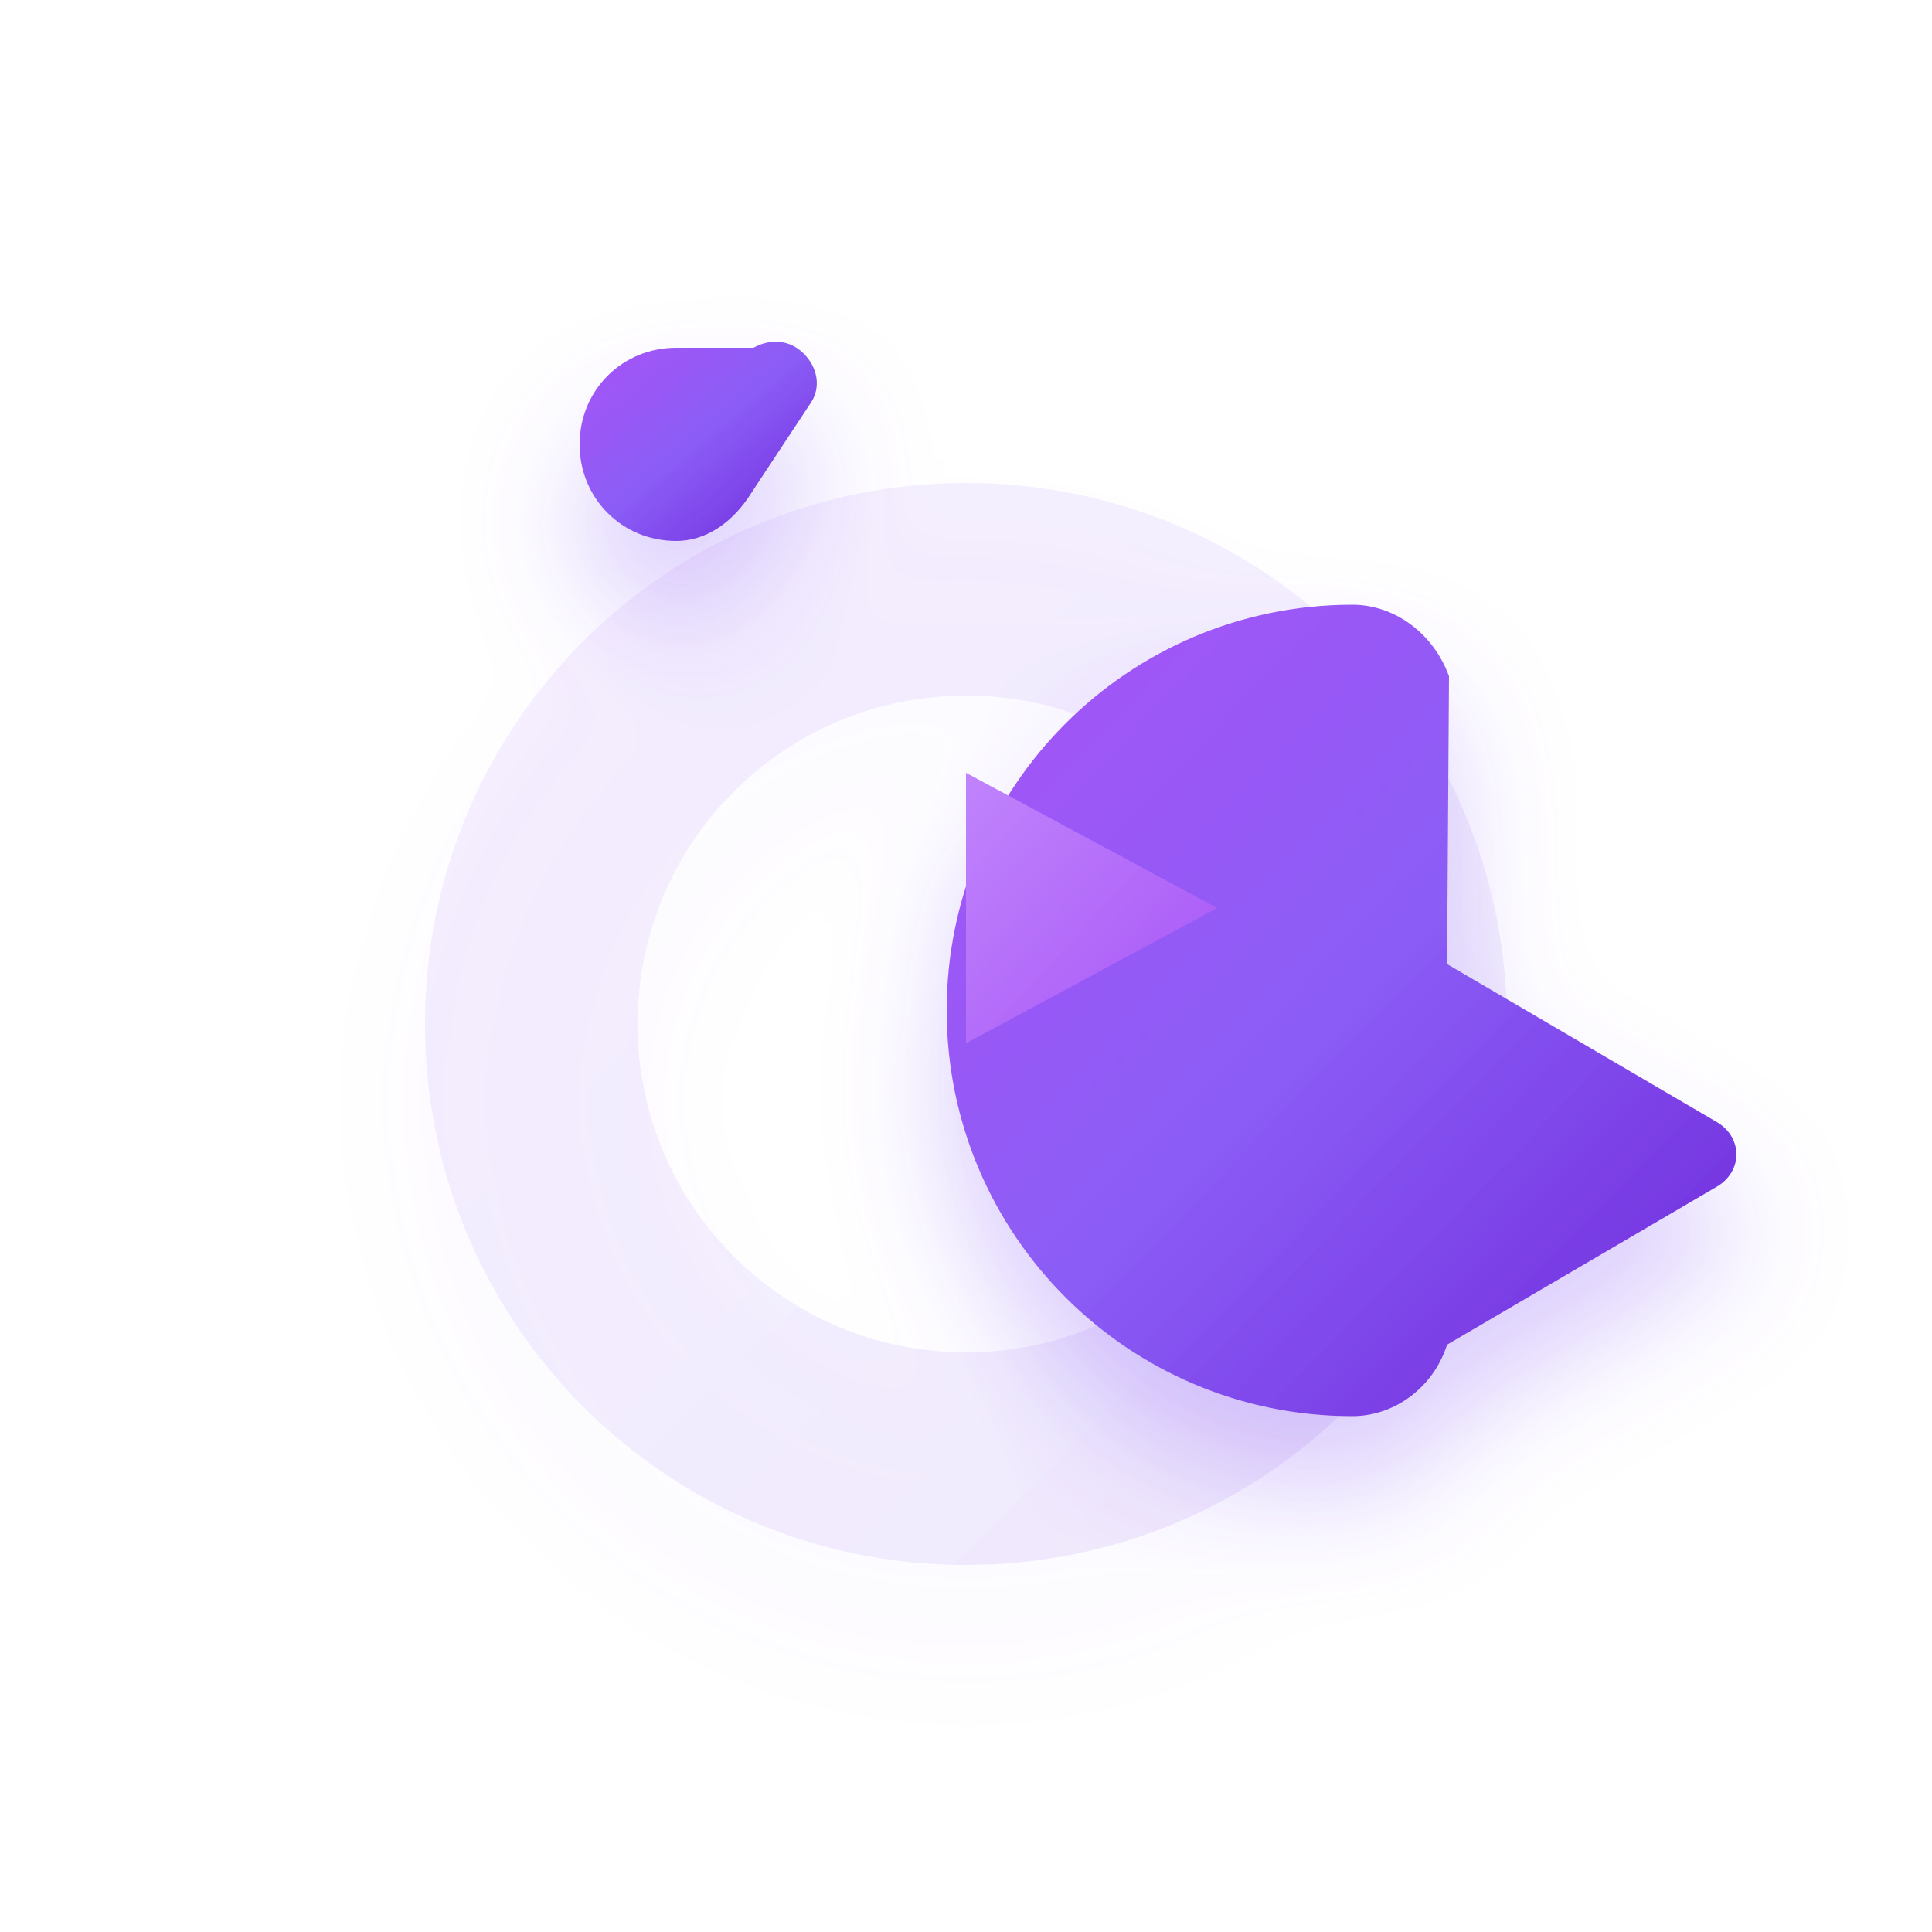
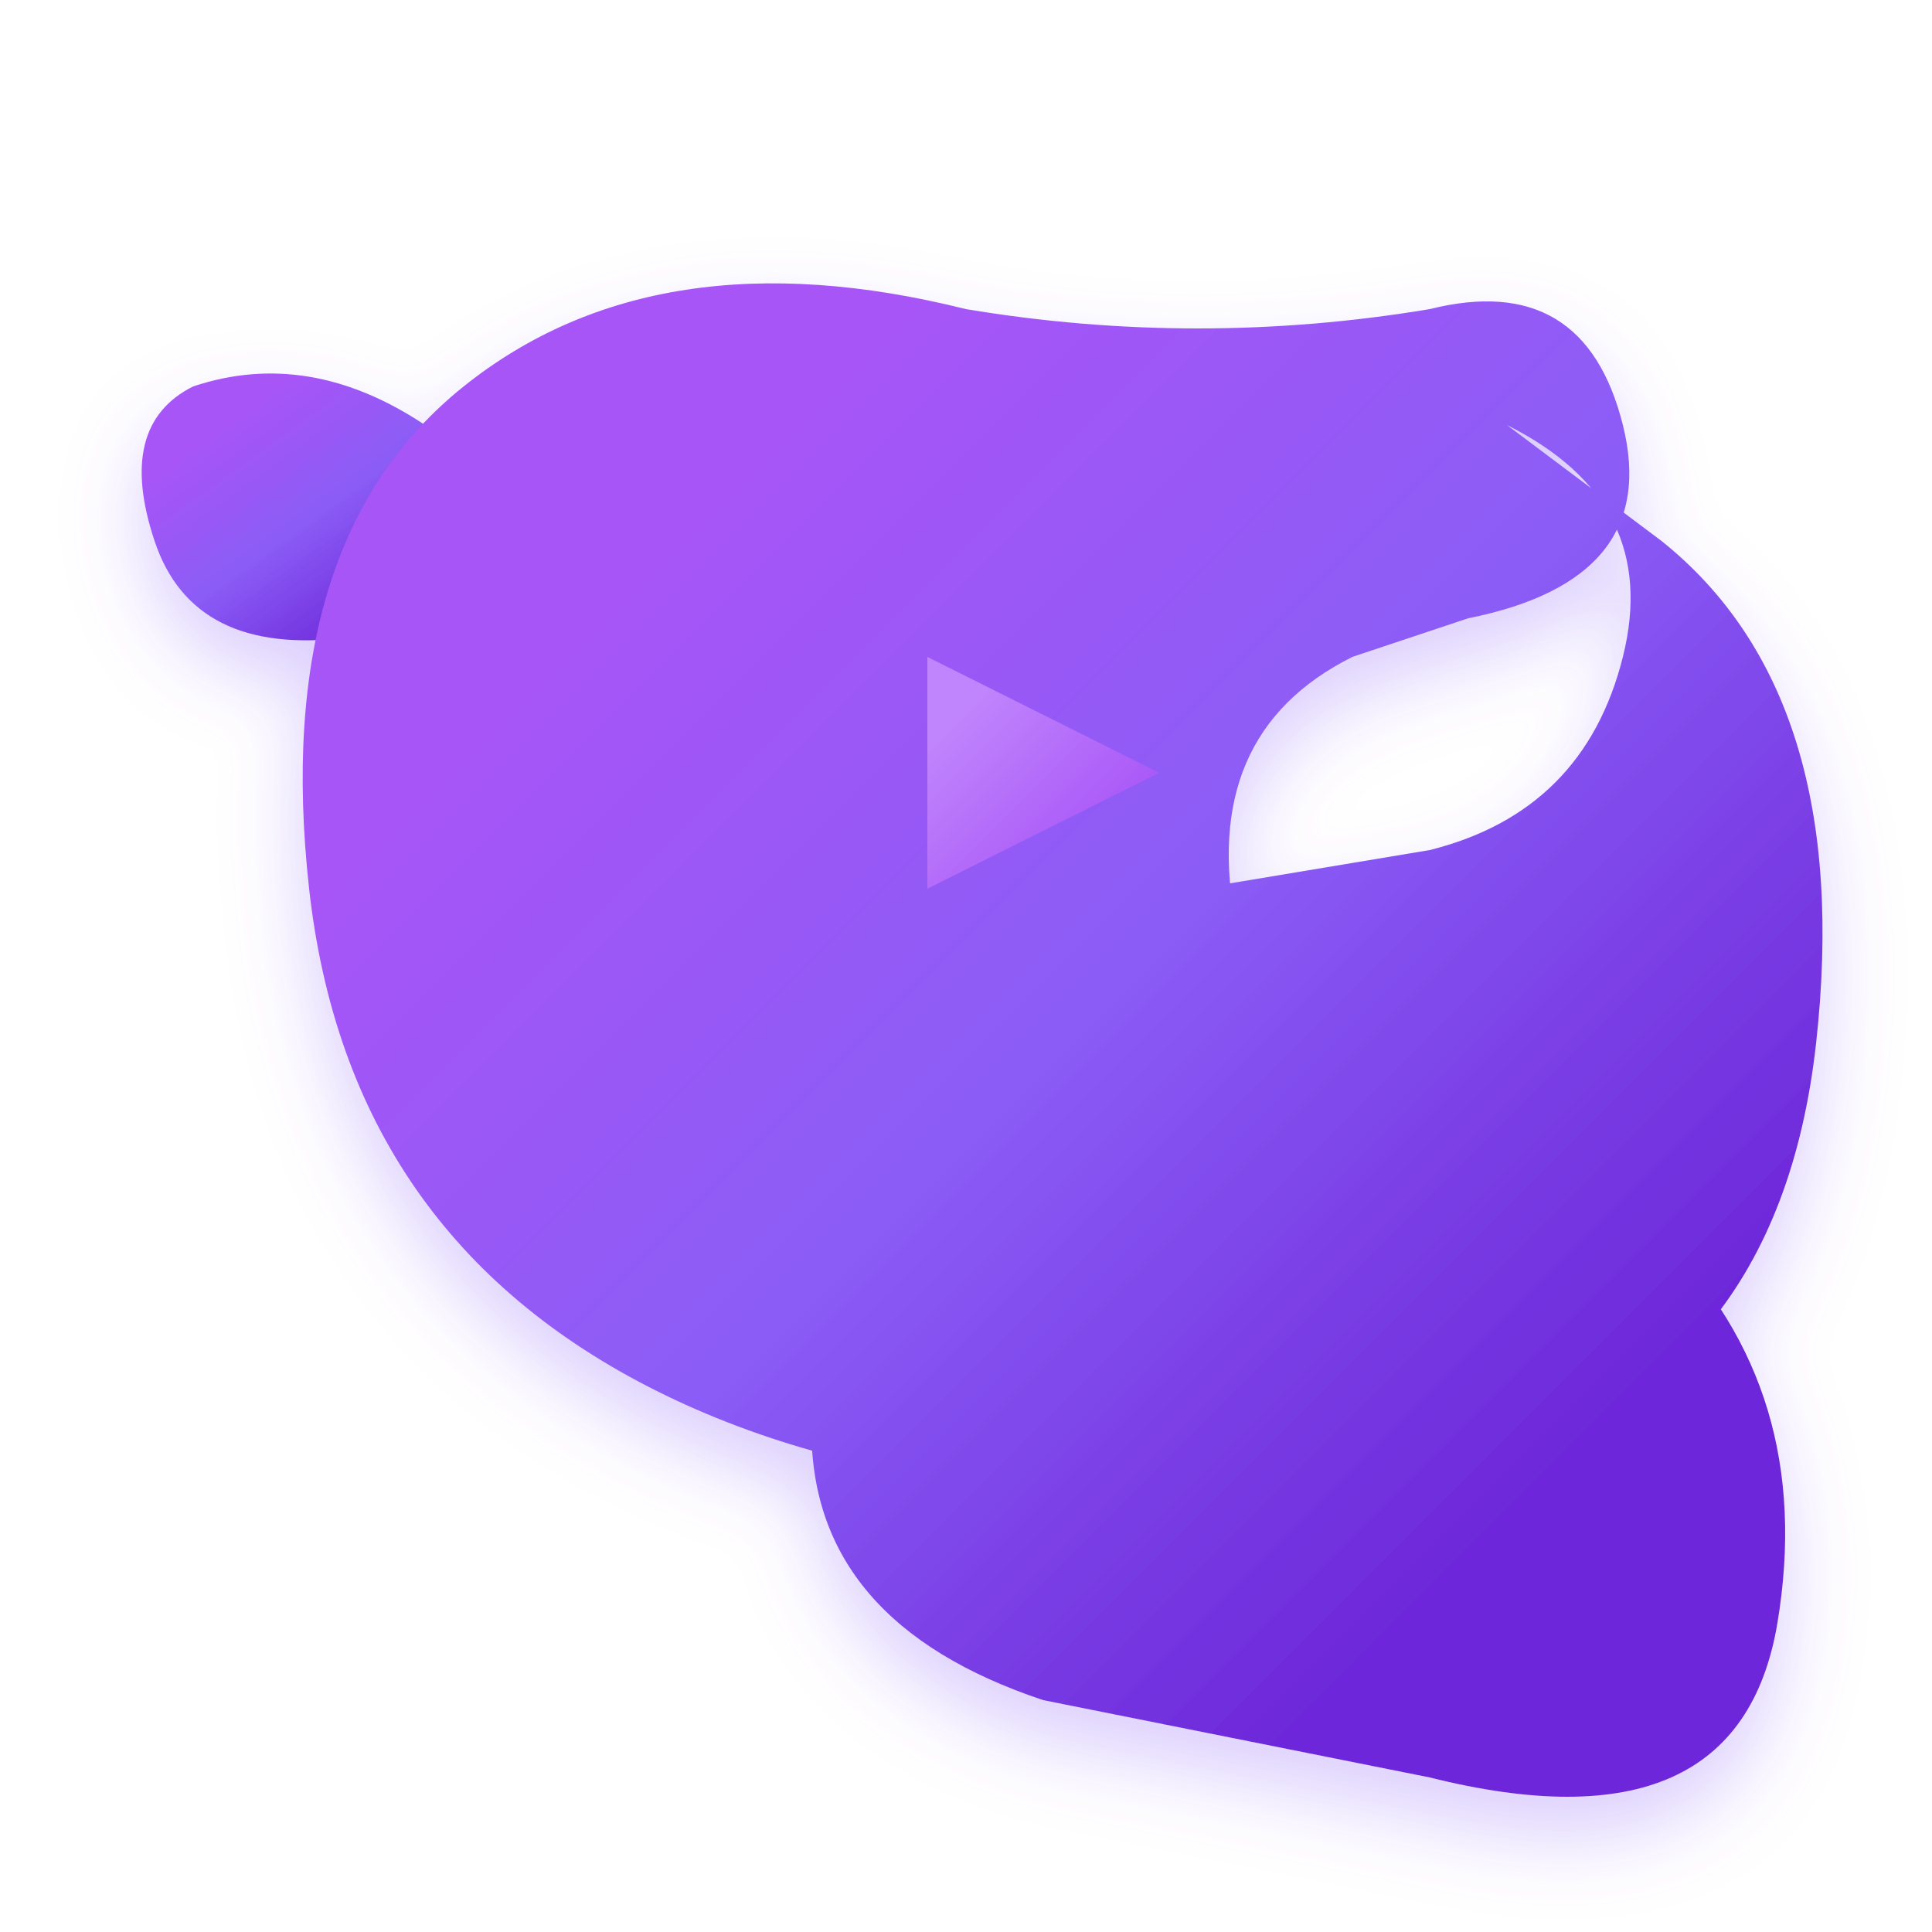
<svg xmlns="http://www.w3.org/2000/svg" viewBox="0 0 100 100">
  <defs>
-     <linearGradient id="logoGradient" x1="0%" y1="0%" x2="100%" y2="100%">
-       <stop offset="0%" style="stop-color:#a855f7" />
-       <stop offset="50%" style="stop-color:#8b5cf6" />
-       <stop offset="100%" style="stop-color:#6d28d9" />
+     <linearGradient id="cGrad" x1="20%" y1="20%" x2="80%" y2="80%">
+       <stop offset="0%" stop-color="#a855f7" />
+       <stop offset="50%" stop-color="#8b5cf6" />
+       <stop offset="100%" stop-color="#6d28d9" />
    </linearGradient>
-     <linearGradient id="playGradient" x1="0%" y1="0%" x2="100%" y2="100%">
-       <stop offset="0%" style="stop-color:#c084fc" />
-       <stop offset="100%" style="stop-color:#a855f7" />
+     <linearGradient id="playGrad" x1="20%" y1="20%" x2="80%" y2="80%">
+       <stop offset="0%" stop-color="#c084fc" />
+       <stop offset="100%" stop-color="#a855f7" />
    </linearGradient>
-     <filter id="logoShadow" x="-20%" y="-20%" width="140%" height="140%">
-       <feDropShadow dx="0" dy="4" stdDeviation="3" flood-color="rgba(139, 92, 246, 0.3)" />
+     <filter id="shadow" x="-10%" y="-10%" width="120%" height="120%">
+       <feDropShadow dx="0" dy="2" stdDeviation="2" flood-color="rgba(139, 92, 246, 0.3)" />
    </filter>
  </defs>
-   <g filter="url(#logoShadow)">
-     <path d="M50 25c-15.5 0-28 12.5-28 28s12.5 28 28 28 28-12.5 28-28-12.5-28-28-28zm0 45c-9.4 0-17-7.6-17-17s7.6-17 17-17 17 7.6 17 17-7.6 17-17 17z" fill="url(#logoGradient)" opacity="0.1" />
-     <path d="M75 35c-0.8-2.2-2.8-3.7-5-3.7-11.6 0-21 9.4-21 21s9.4 21 21 21c2.2 0 4.2-1.5 4.9-3.7l14-8.2c1.3-0.8 1.3-2.5 0-3.3l-14-8.2z" fill="url(#logoGradient)" />
-     <path d="M35 18c-2.8 0-5 2.2-5 5s2.2 5 5 5c1.5 0 2.8-0.9 3.7-2.2l3.3-5c0.5-0.8 0.3-1.8-0.4-2.5s-1.7-0.8-2.6-0.3z" fill="url(#logoGradient)" />
-     <polygon points="50,40 63,47 50,54" fill="url(#playGradient)" />
+   <g filter="url(#shadow)">
+     <path d="M22 22 Q16 18 10 20 Q6 22 8 28 Q10 34 18 33 Q24 32 26 26 Q28 20 22 22Z" fill="url(#cGrad)" />
+     <path d="M78 22 Q86 26 84 34 Q82 42 74 44 L62 46 Q50 48 46 56 Q42 64 42 74 Q42 84 54 88 L74 92 Q90 96 92 84 Q94 72 86 64 L76 60 Q66 58 64 48 Q62 38 70 34 L76 32 Q86 30 84 22 Q82 14 74 16 Q62 18 50 16 Q34 12 24 20 Q14 28 16 46 Q18 64 34 72 Q50 80 76 76 Q92 72 94 54 Q96 36 86 28 Q78 22 78 22Z" fill="url(#cGrad)" />
+     <polygon points="48,34 60,40 48,46" fill="url(#playGrad)" />
  </g>
</svg>
